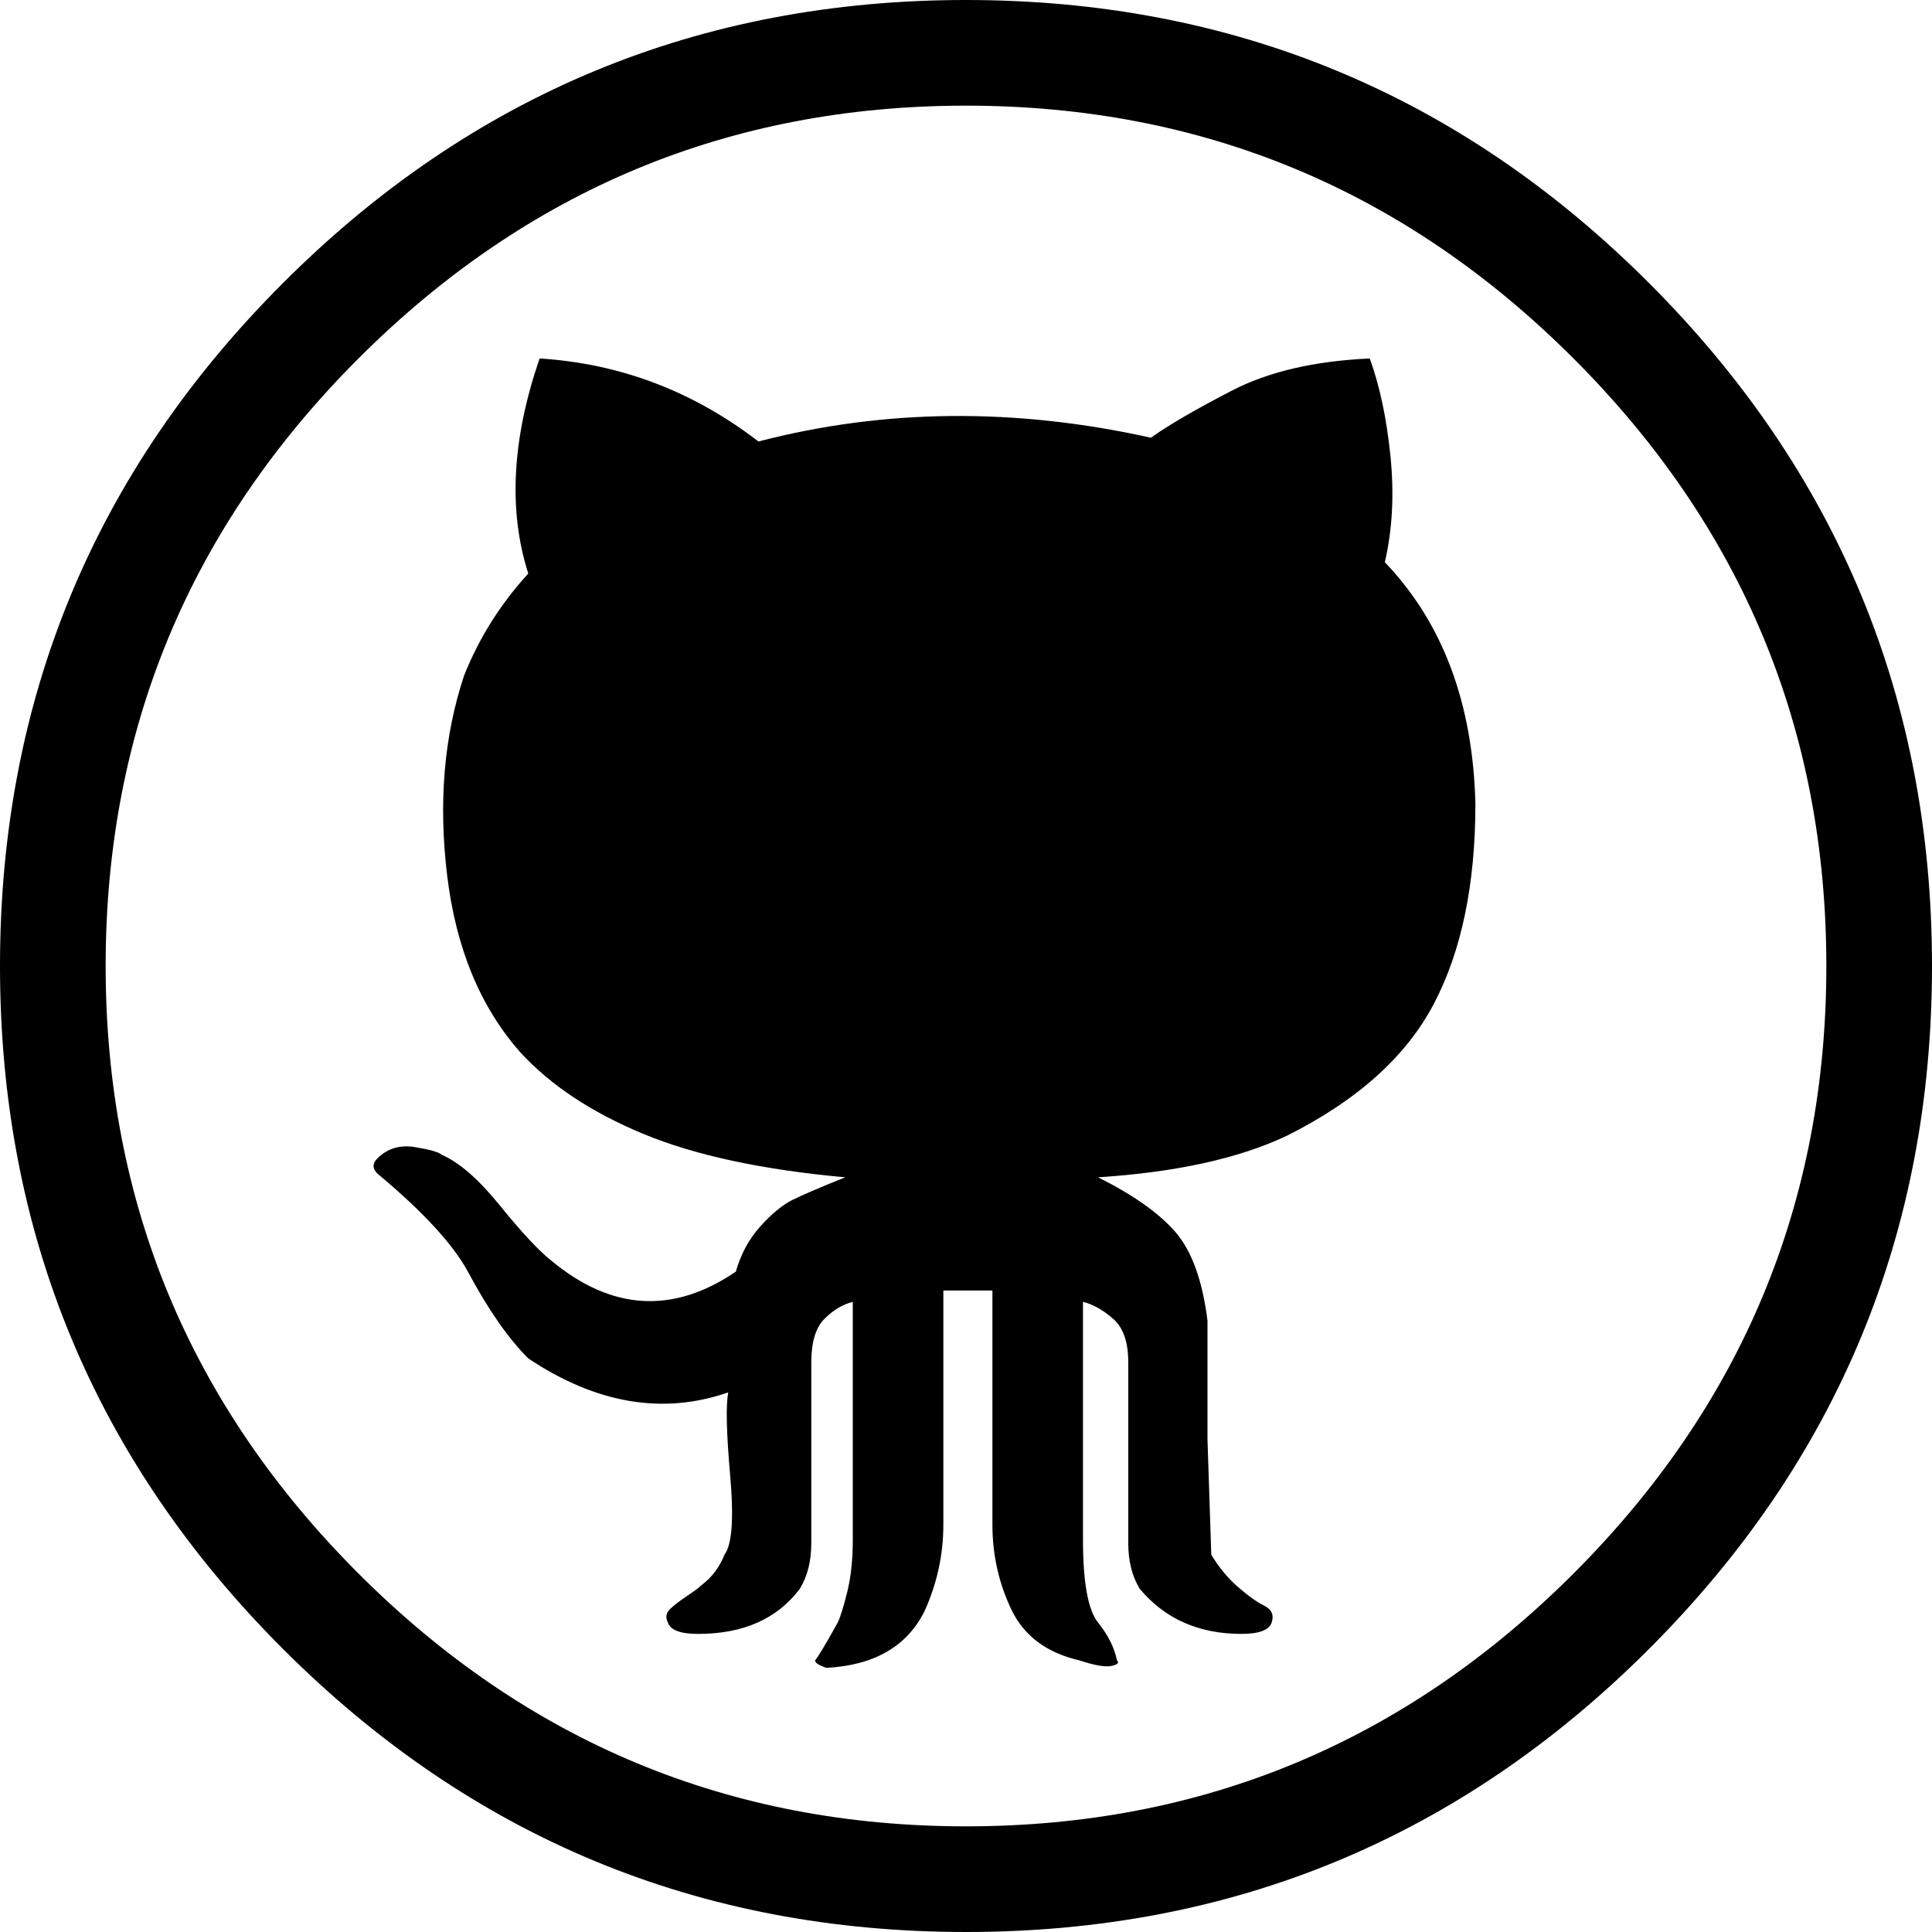
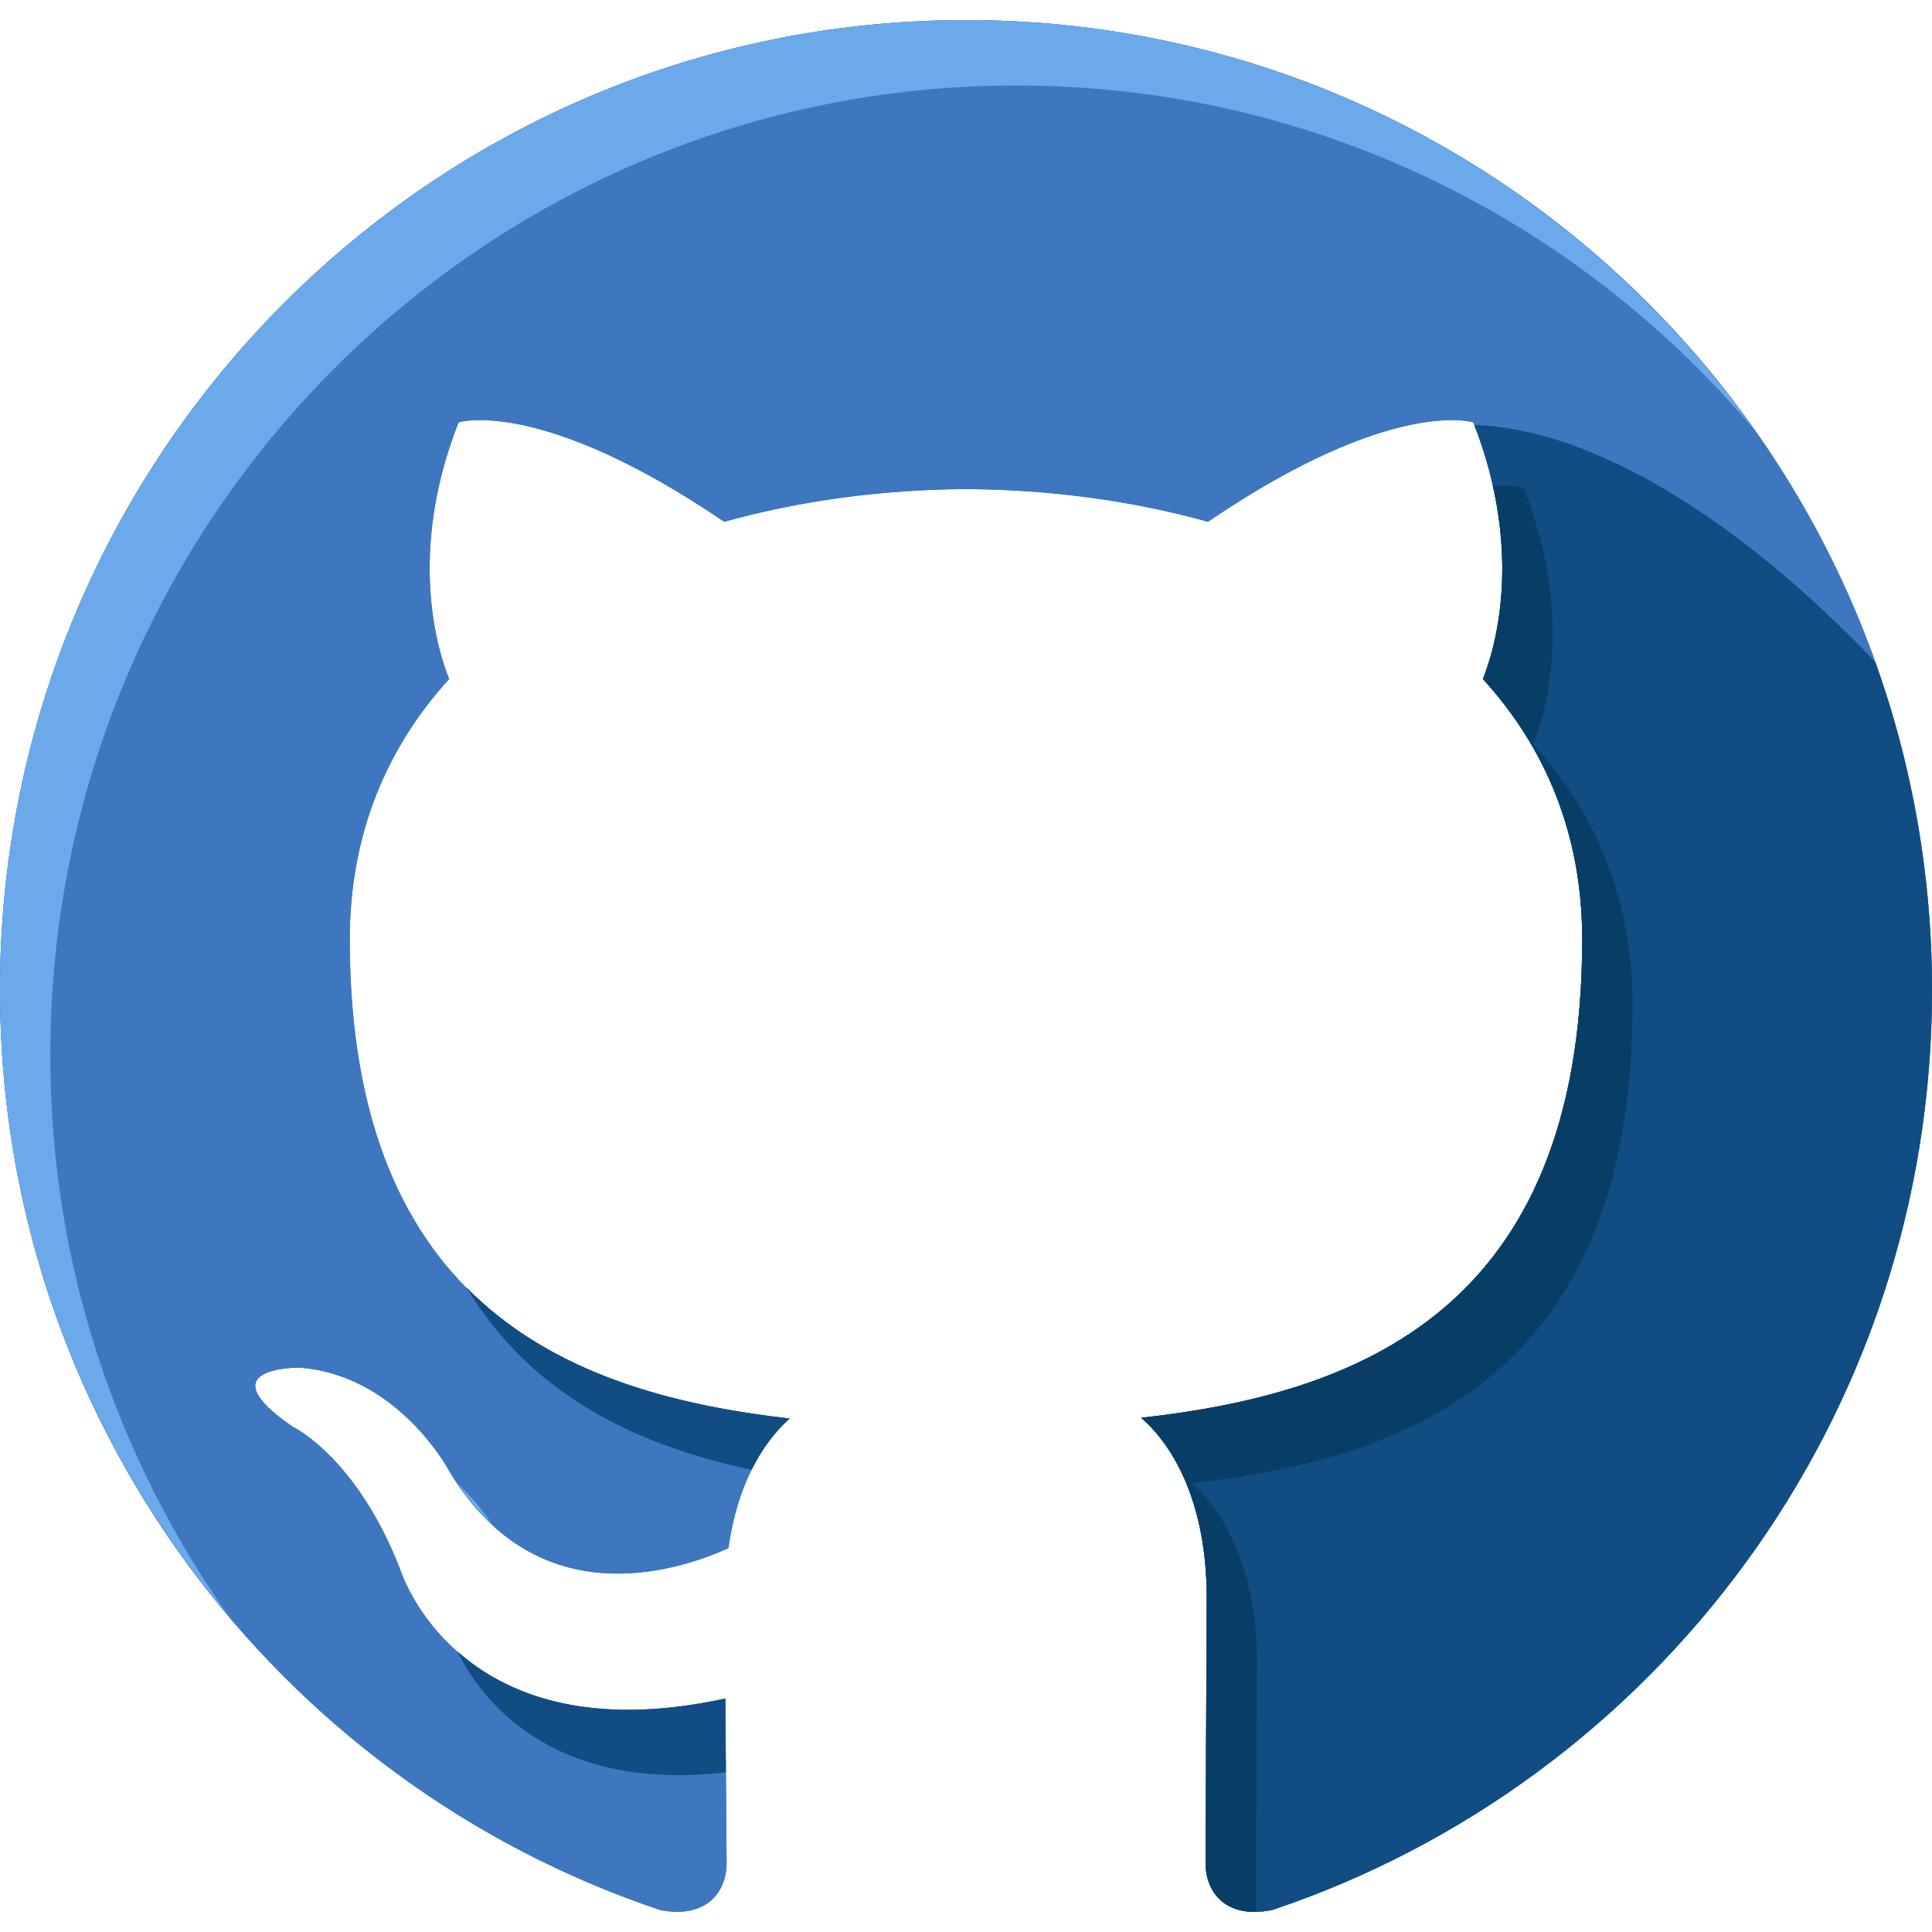
- <svg xmlns="http://www.w3.org/2000/svg" width="42" height="42" viewBox="0 0 999.937 999.937">
-   <path d="M0 499.968c0-138.012 48.825-255.843 146.476-353.493C244.125 48.825 361.956 0 499.969 0 637.98 0 755.811 48.825 853.462 146.475c97.649 97.65 146.475 215.481 146.475 353.493s-48.825 255.843-146.475 353.493c-97.65 97.65-215.481 146.476-353.493 146.476-138.013 0-255.844-48.825-353.493-146.476C48.825 755.812 0 637.979 0 499.968zm54.684 0c0 122.389 43.617 227.199 130.851 314.434 87.234 87.233 192.045 130.851 314.434 130.851 122.388 0 227.199-43.617 314.433-130.851 87.234-87.234 130.851-192.045 130.851-314.434 0-122.388-43.616-227.199-130.851-314.433C727.168 98.301 622.356 54.684 499.969 54.684c-122.389 0-227.199 43.617-314.434 130.851C98.301 272.769 54.684 377.58 54.684 499.968zm140.617 107.415c-2.604-2.604-2.604-5.208 0-7.812 5.207-5.208 11.718-7.161 19.529-5.859 7.812 1.302 12.369 2.604 13.671 3.906 9.114 3.906 19.205 12.694 30.271 26.366 11.066 13.671 19.855 23.11 26.366 28.318 31.248 26.04 63.146 27.993 95.696 5.859 2.604-9.114 6.836-16.926 12.694-23.437 5.858-6.51 11.393-11.066 16.601-13.671 5.209-2.604 14.323-6.51 27.343-11.718-42.967-3.906-77.795-11.393-104.486-22.46s-47.849-25.063-63.473-41.989c-20.832-23.436-33.527-54.033-38.084-91.791-4.558-37.758-1.628-72.261 8.789-103.509 7.812-19.53 18.879-37.106 33.2-52.731-10.416-32.55-8.463-69.657 5.859-111.321 41.664 2.604 79.422 16.926 113.274 42.966 65.1-16.926 132.804-17.577 203.111-1.953 9.114-6.51 23.111-14.647 41.989-24.413 18.879-9.765 42.641-15.299 71.285-16.601 5.208 14.322 8.789 31.248 10.742 50.778s.977 37.758-2.929 54.684c29.945 31.248 45.569 72.912 46.871 124.992 0 41.664-7.16 76.167-21.482 103.509s-39.711 50.127-76.167 68.354c-24.738 11.719-57.288 18.879-97.65 21.483 18.229 9.114 31.574 18.554 40.037 28.319 8.464 9.765 13.997 25.063 16.602 45.895v61.521l1.952 59.566c3.906 6.511 8.464 12.044 13.672 16.602 5.208 4.557 9.765 7.812 13.671 9.765 3.905 1.953 5.208 4.883 3.905 8.789-1.302 3.906-6.51 5.859-15.623 5.859-22.135 0-39.711-7.812-52.731-23.437-3.906-6.51-5.859-14.321-5.859-23.436v-93.744c0-10.416-2.604-17.903-7.812-22.46-5.208-4.558-10.416-7.487-15.624-8.789v123.039c0 22.134 2.604 36.456 7.812 42.966s8.463 13.021 9.766 19.53c1.302 1.302.325 2.278-2.93 2.929-3.254.65-8.788-.325-16.601-2.929-16.926-3.906-28.644-12.695-35.154-26.366-6.51-13.671-9.765-28.319-9.765-43.943V667.926H488.25v121.086c0 15.624-3.256 30.598-9.766 44.919-9.113 18.229-26.04 27.993-50.777 29.295-3.906-1.302-5.859-2.604-5.859-3.905 1.302-1.303 5.208-7.812 11.718-19.53 1.302-2.604 2.93-7.812 4.883-15.624 1.954-7.812 2.93-16.926 2.93-27.342v-123.04c-5.208 1.302-10.091 4.231-14.648 8.789s-6.836 12.044-6.836 22.46v93.744c0 9.113-1.953 16.926-5.859 23.436-11.718 15.624-29.295 23.437-52.73 23.437-9.114 0-14.322-1.953-15.624-5.859-1.303-2.604-.977-4.883.977-6.836s4.883-4.232 8.789-6.836c3.906-2.604 6.51-4.558 7.812-5.859 5.208-3.906 9.113-9.114 11.718-15.624 3.906-5.208 4.882-18.879 2.929-41.013s-2.279-36.456-.977-42.966c-33.853 11.718-68.355 5.858-103.51-17.577-10.416-10.416-20.832-25.39-31.248-44.919-7.812-14.323-23.436-31.249-46.871-50.779z" />
+ <svg xmlns="http://www.w3.org/2000/svg" xmlns:xlink="http://www.w3.org/1999/xlink" height="48px" width="48px" viewBox="0 0 496 496">
+   <g fill="#3e77bf">
+     <use xlink:href="#B" />
+     <use xlink:href="#B" />
+   </g>
+   <path d="M378.496 109.131c13.128 33.904 4.752 58.928 2.2 65.176 15.904 17.424 25.504 39.648 25.504 66.832 0 95.64-57.984 116.68-113.232 122.856 8.904 7.688 16.832 22.872 16.832 46.112l-.296 68.296c0 6.672 4.472 14.424 17.048 11.968C425.016 457.387 496 364.123 496 254.163c0-29.56-5.152-57.896-14.568-84.2-34.192-36-72.248-59.976-102.936-60.832zm-185.52 268.192c2.784-5.616 6.184-9.984 9.76-13.144-30.176-3.456-61.168-11.512-83.048-33.744 16.832 28.016 44.24 40.76 73.288 46.888z" fill="#114c82" />
+   <path d="M12.912 270.947c0-137.536 111.048-249 247.992-249 76.04 0 144.056 34.392 189.536 88.488C405.52 46.755 331.616 5.163 247.992 5.163 111.048 5.163 0 116.627 0 254.163c0 61.32 22.12 117.424 58.752 160.792-28.808-40.664-45.84-90.312-45.84-144.008z" fill="#6ca9ea" />
+   <path d="M322.712 426.899c0-23.232-7.928-38.44-16.832-46.128 55.248-6.16 113.24-27.216 113.24-122.848 0-27.184-9.6-49.4-25.52-66.824 2.576-6.296 11.096-31.608-2.456-65.872 0 0-2.576-.792-7.896-.488 5.808 25.84-.416 44.32-2.552 49.568 15.904 17.424 25.504 39.648 25.504 66.832 0 95.64-57.984 116.68-113.232 122.856 8.904 7.688 16.832 22.872 16.832 46.112l-.296 68.296c0 5.872 3.496 12.568 12.92 12.408l.288-63.912z" fill="#083e66" />
+   <path d="M117.464 423.995c5.208 10.72 22.712 36.4 68.888 30.992l-.144-18.928c-35.624 7.776-56.656-1.392-68.744-12.064z" fill="#114c82" />
+   <path d="M126.368 391.387c-1.592-2.4-4.576-6.472-8.904-10.544 2.808 4.168 5.792 7.664 8.904 10.544z" fill="#6ca9ea" />
+   <defs>
+     <path id="B" d="M247.992 5.163C111.048 5.163 0 116.627 0 254.163c0 109.992 71.048 203.32 169.632 236.24 12.392 2.296 16.912-5.392 16.912-12l-.336-42.344c-69 15.064-83.552-33.376-83.552-33.376-11.264-28.768-27.52-36.408-27.52-36.408-22.528-15.456 1.696-15.16 1.696-15.16 24.88 1.752 37.976 25.672 37.976 25.672 22.144 38.048 58.064 27.048 72.192 20.672 2.232-16.08 8.656-27.064 15.736-33.28-55.056-6.296-112.944-27.64-112.944-123.04 0-27.176 9.656-49.408 25.52-66.832-2.568-6.296-11.072-31.6 2.416-65.872 0 0 20.832-6.688 68.2 25.52 19.784-5.52 41-8.28 62.096-8.392 21.048.112 42.28 2.864 62.096 8.392 47.328-32.208 68.128-25.52 68.128-25.52 13.52 34.272 5.016 59.576 2.456 65.872 15.904 17.424 25.504 39.648 25.504 66.832 0 95.64-57.984 116.68-113.232 122.856 8.904 7.688 16.832 22.872 16.832 46.112l-.296 68.296c0 6.672 4.472 14.424 17.048 11.968C425.016 457.387 496 364.123 496 254.163c0-137.536-111.048-249-248.008-249z" />
+   </defs>
</svg>
